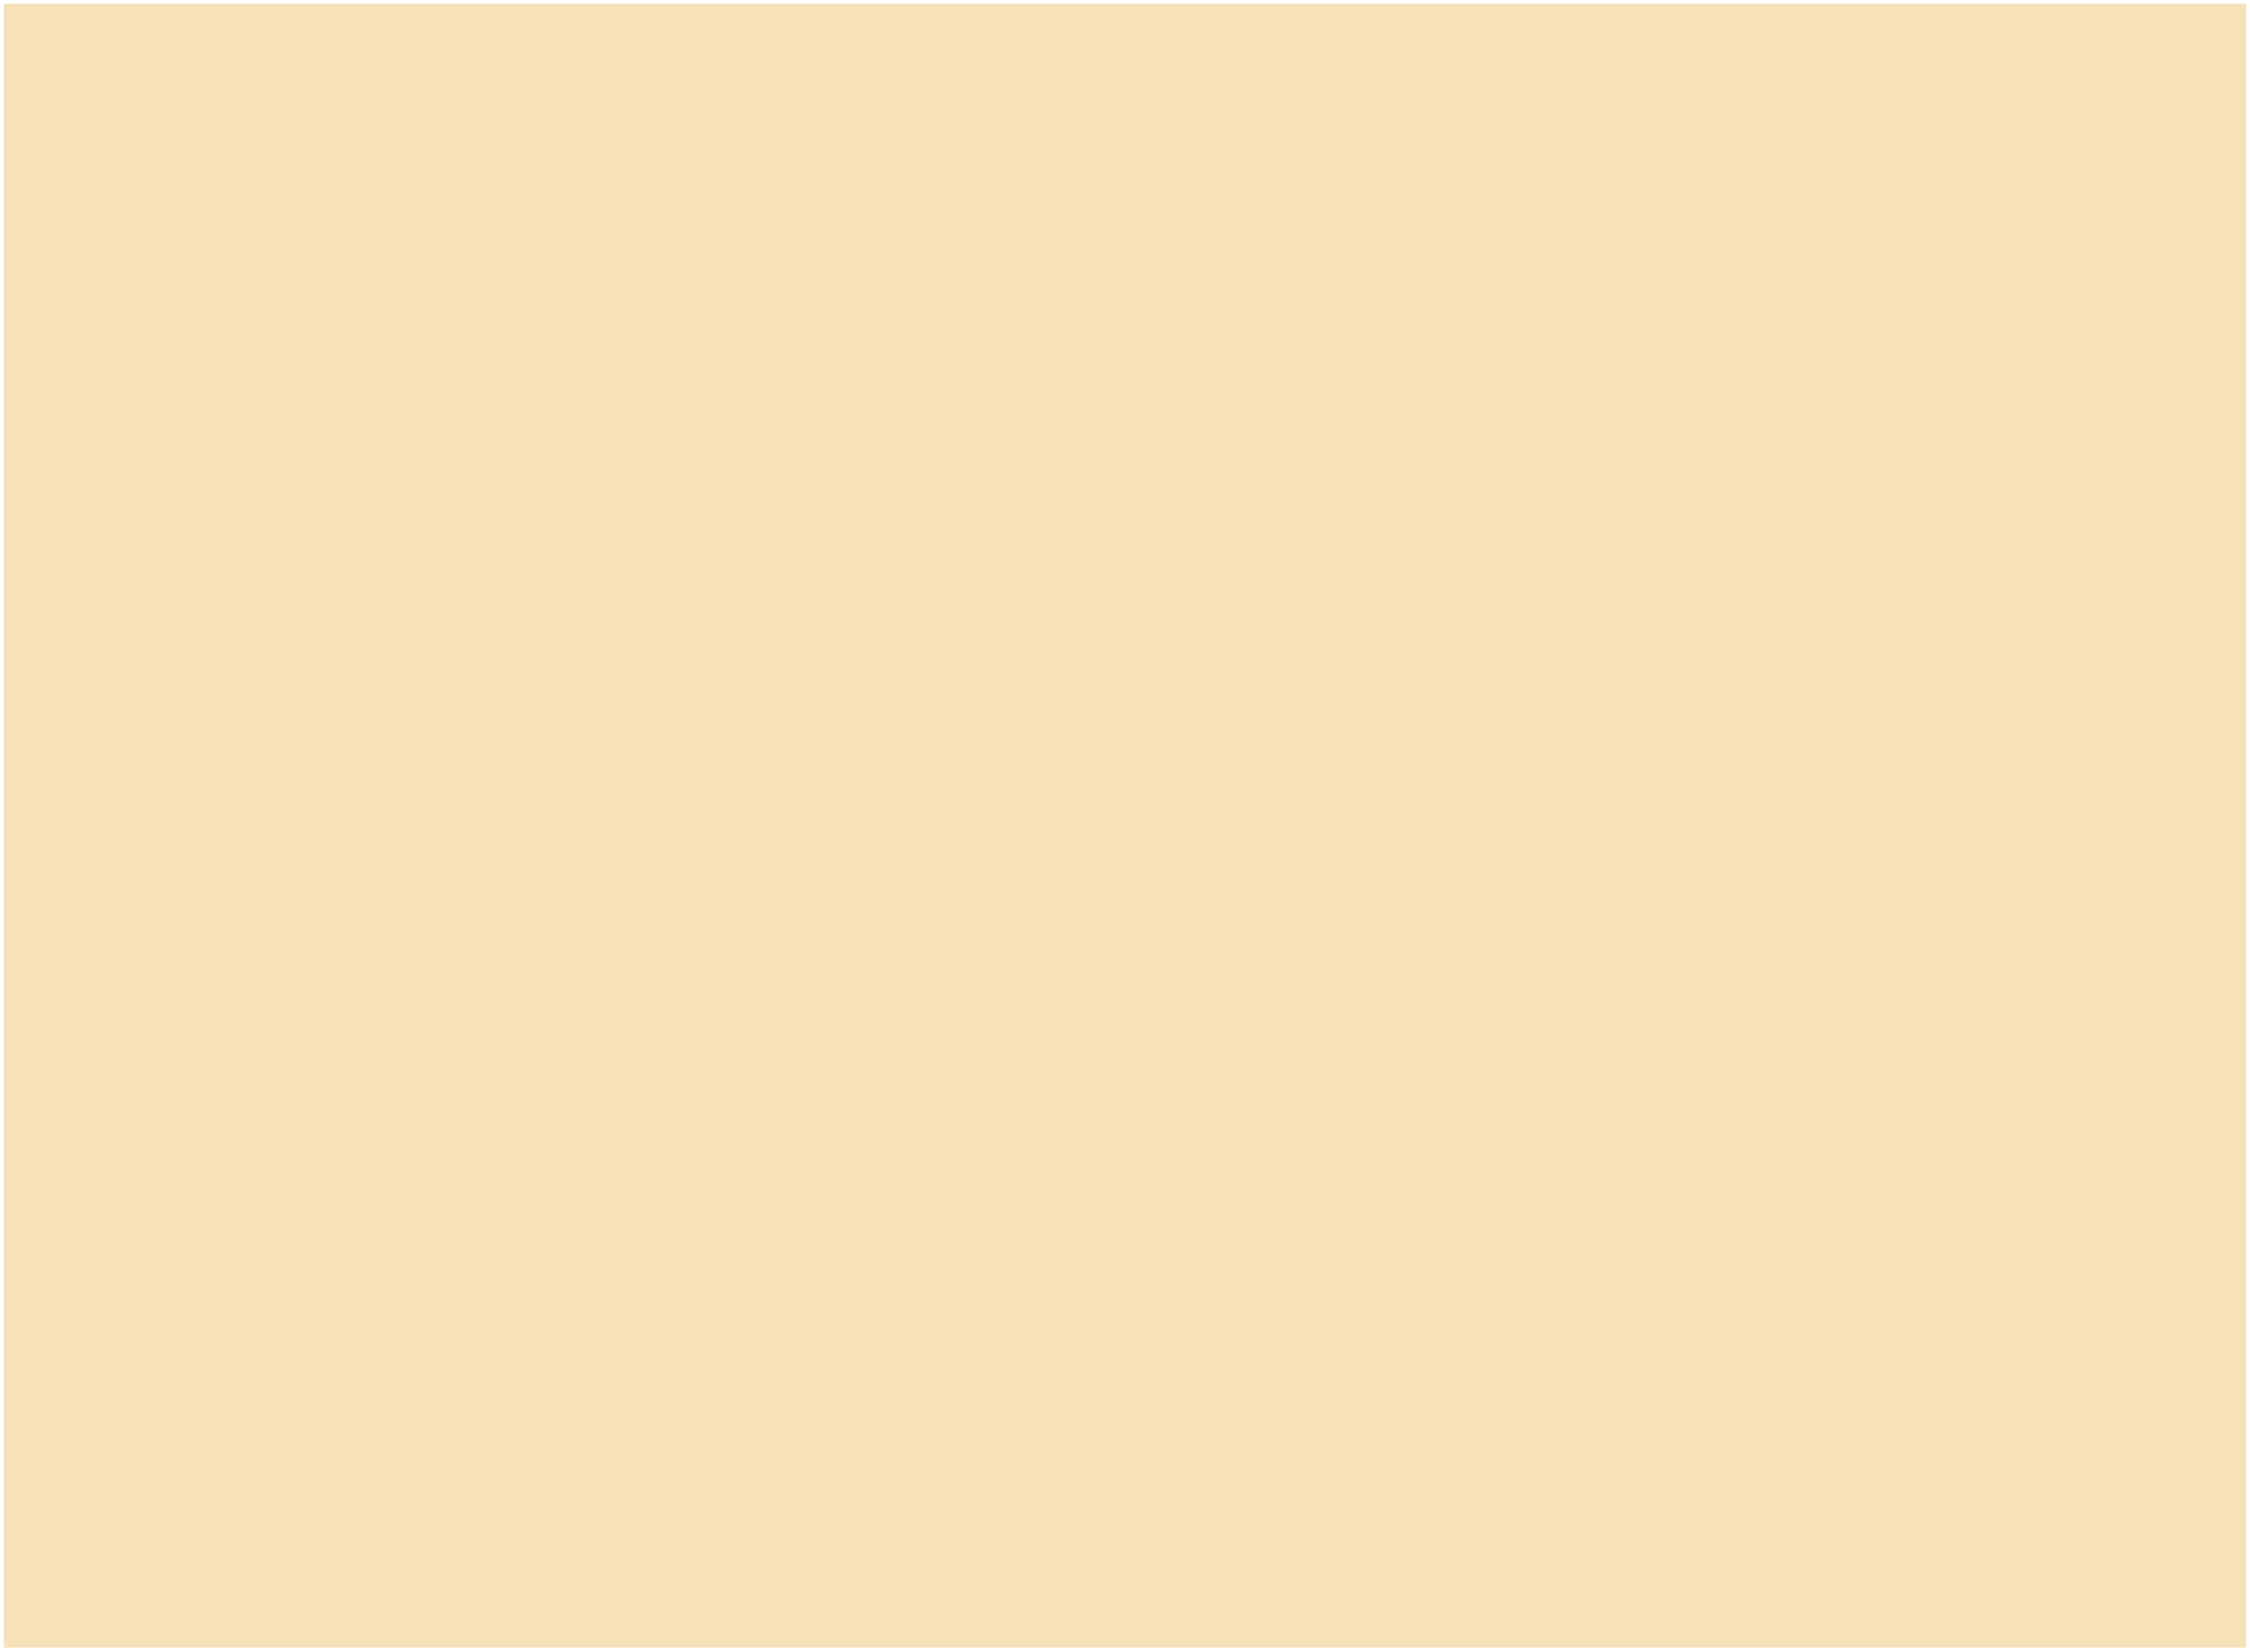
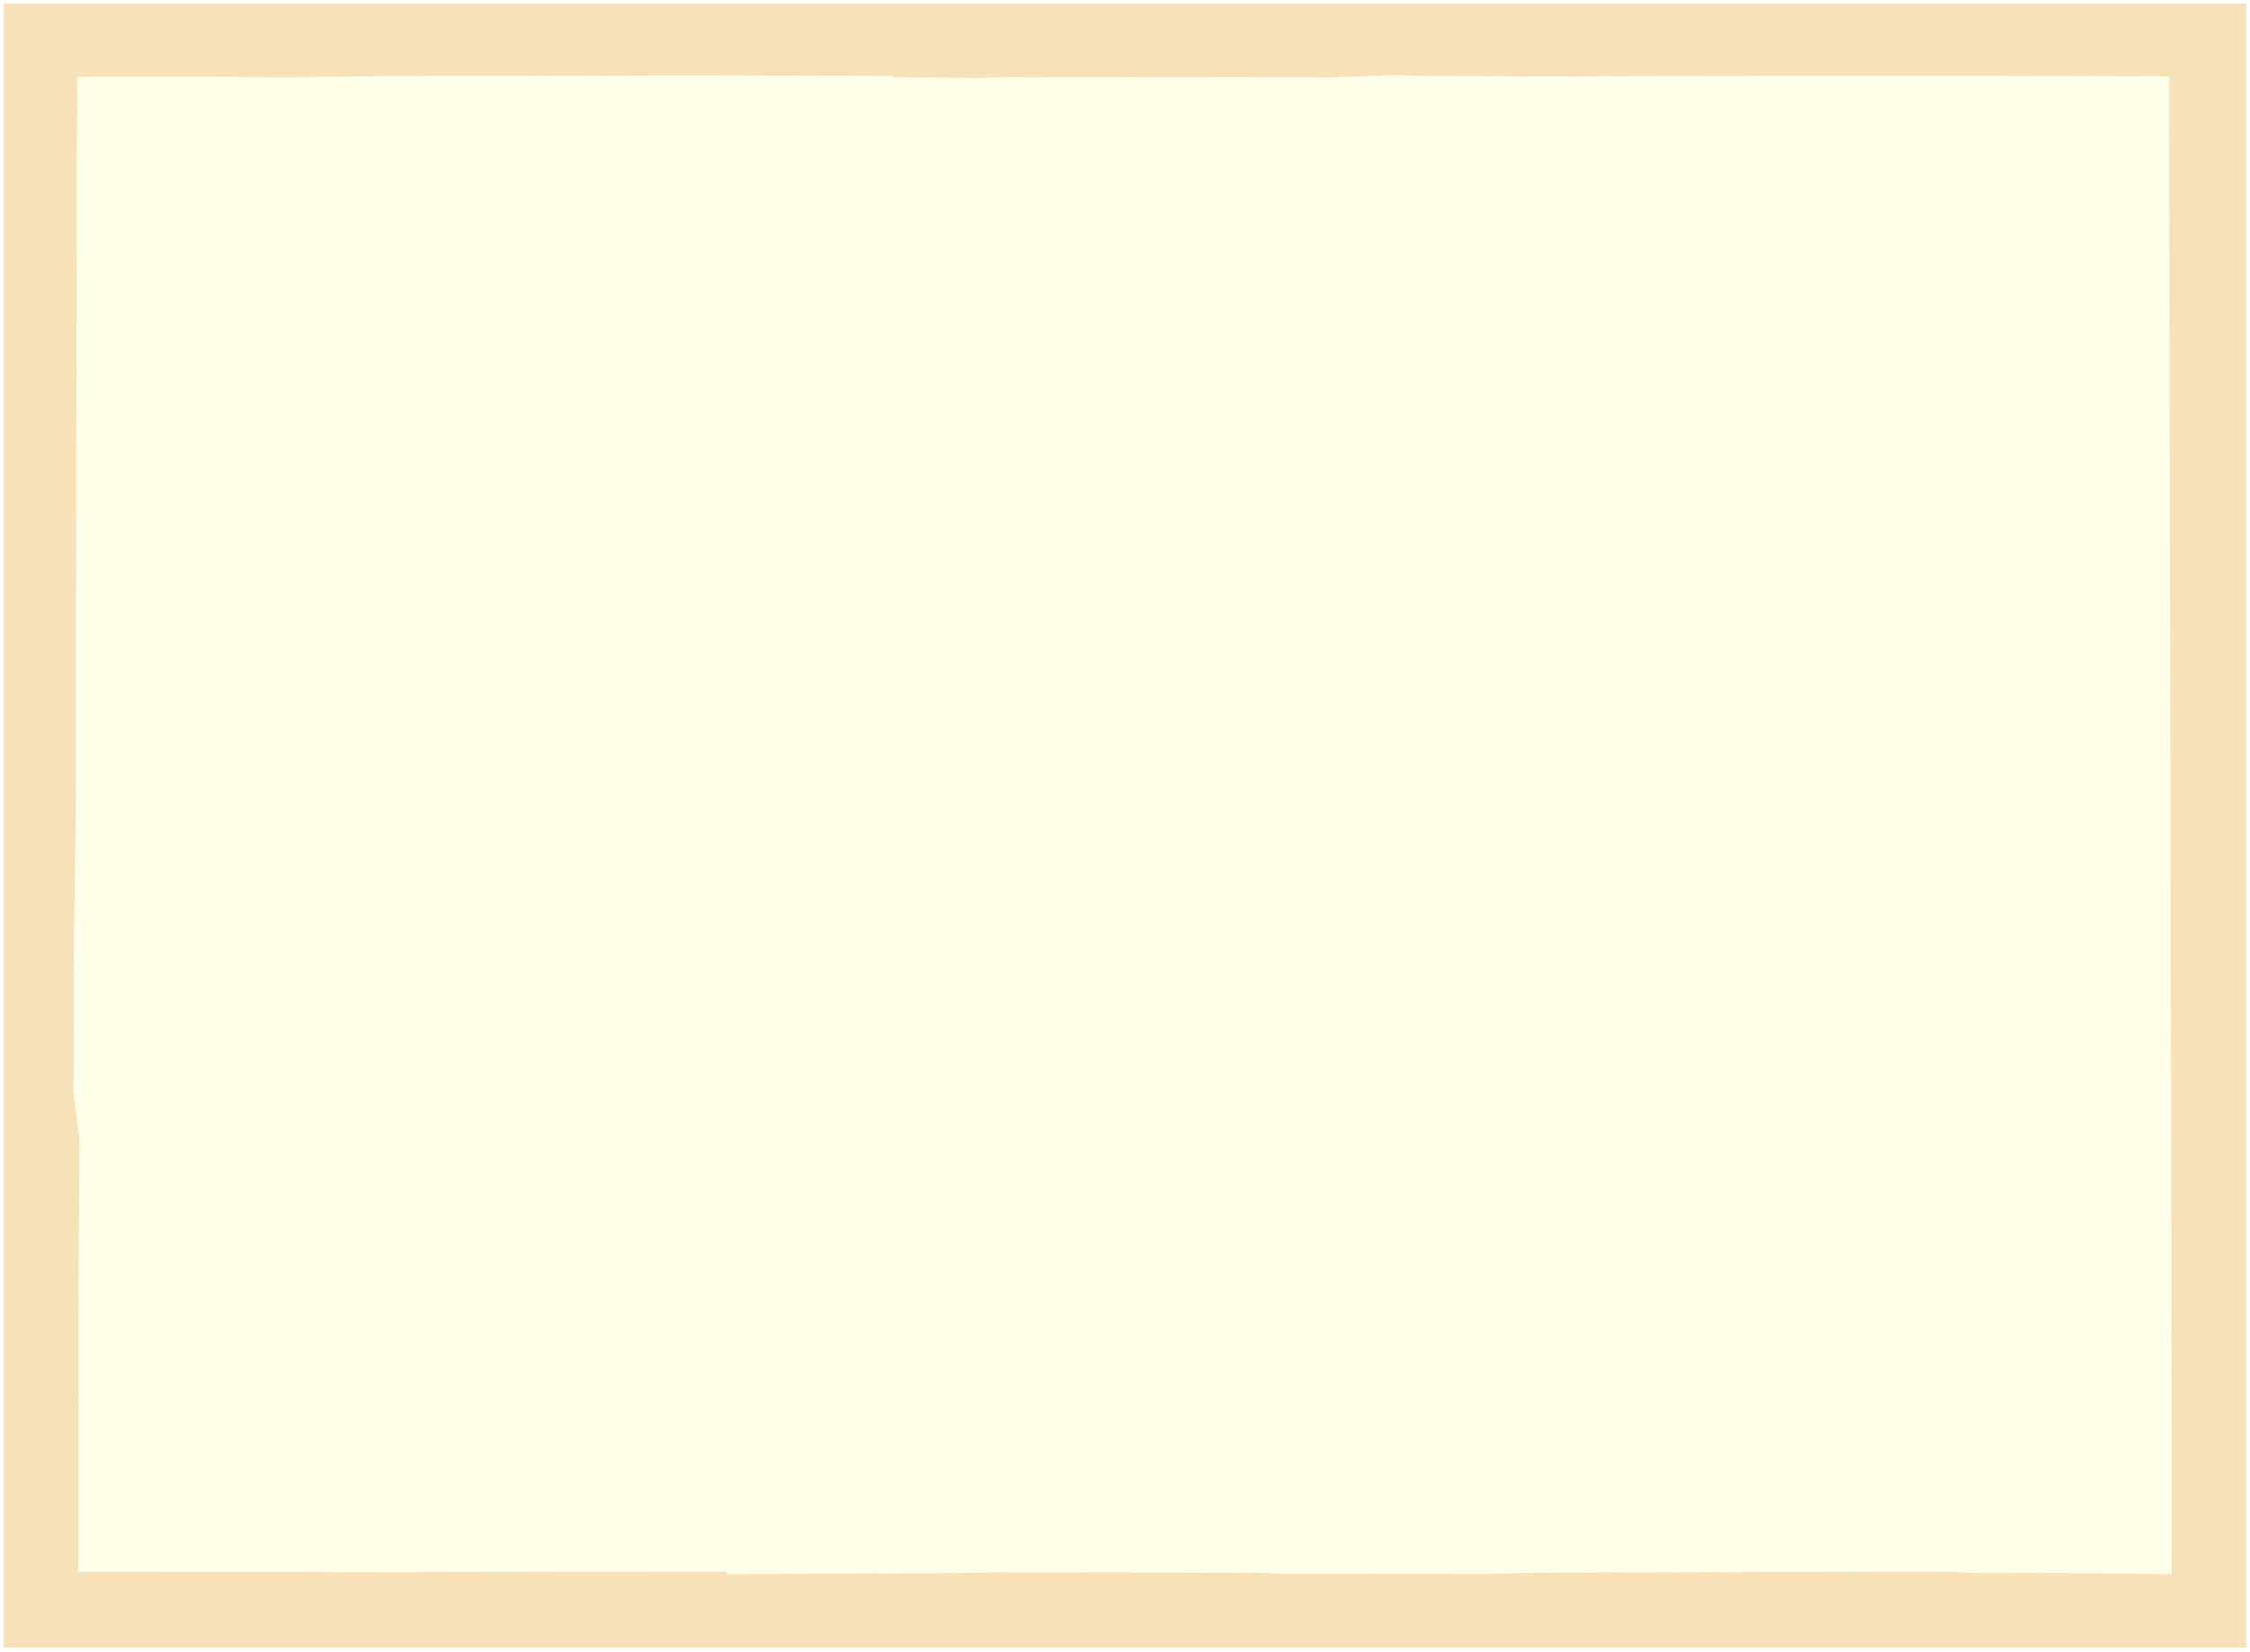
<svg xmlns="http://www.w3.org/2000/svg" version="1.0" width="1066.607" height="783.082" id="svg2338">
  <defs id="defs2340" />
  <g transform="translate(183.3037,-140.821)" id="layer1">
    <g transform="translate(-181.5049,142.5585)" style="overflow:visible" id="Colorado">
      <rect width="1063.008" height="779.514" x="0" y="0.024" style="fill:#f6e1b9;fill-rule:evenodd" id="rect7" />
+       <path d="M 35.59,587.439 C 35.674,571.314 35.778,555.19 35.881,539.065 C 35.884,538.674 35.924,538.174 35.872,537.793 L 34.008,524.029 C 33.645,521.344 33.328,519.843 33.076,517.146 C 32.858,514.803 33.063,510.191 33.063,507.667 C 33.063,500.278 33.084,492.889 33.11,485.501 C 33.119,482.929 33.129,480.357 33.154,477.785 C 32.987,452.446 33.518,427.076 33.879,401.746 C 34.248,375.866 34.125,349.978 34.183,324.095 C 34.222,306.229 34.226,288.361 34.258,270.495 C 34.314,237.812 34.277,205.129 34.46,172.447 C 34.326,164.442 34.458,156.436 34.458,148.43 C 34.458,135.496 34.527,122.564 34.572,109.631 C 34.626,93.932 34.449,78.225 34.686,62.528 C 34.826,53.28 34.782,44.01 34.73,34.763 C 66.42,34.608 98.116,34.699 129.805,34.821 C 147.624,34.889 165.475,34.514 183.289,34.328 C 215.528,33.989 247.79,34.383 280.033,34.155 C 294.957,34.333 309.875,33.943 324.798,33.986 L 344.399,34.041 L 383.037,34.156 C 389.79,34.177 396.561,34.038 403.315,34.145 C 409.067,34.238 414.816,34.345 420.568,34.32 C 420.672,34.319 421.84,34.878 421.867,34.878 C 427.59,34.909 433.313,34.926 439.036,34.971 L 454.478,35.126 C 457.45,35.156 460.474,35.294 463.438,35.186 C 470.221,34.937 476.94,34.821 483.725,34.818 C 528.045,34.795 572.373,34.962 616.69,34.861 C 621.974,34.855 627.332,35.048 632.607,34.845 L 650.843,34.144 C 655.001,33.984 659.145,33.707 663.303,33.925 C 669.983,34.276 676.577,34.274 683.273,34.293 C 703.093,34.352 722.923,34.537 742.743,34.468 L 810.509,34.232 C 854.013,34.249 897.515,34.248 941.02,34.202 C 969.52,34.248 998.008,34.358 1026.509,34.438 L 1026.556,79.188 C 1026.561,97.443 1026.624,115.695 1026.662,133.951 C 1026.828,185.105 1026.741,236.261 1026.93,287.415 C 1027.019,318.598 1027.067,349.781 1027.136,380.964 C 1027.174,406.463 1027.239,431.967 1027.239,457.467 L 1027.39,518.781 C 1027.421,555.669 1027.512,592.557 1027.57,629.443 C 1027.693,667.854 1027.815,706.288 1027.663,744.702 C 997.728,744.355 967.839,743.911 937.906,744.102 C 932.938,744.133 927.971,743.792 923.01,743.571 C 922.227,743.536 921.446,743.538 920.662,743.537 C 907.018,743.521 893.375,743.46 879.731,743.54 L 749.269,743.922 C 740.861,743.946 732.438,743.942 724.031,744.061 C 717.121,744.158 710.185,744.576 703.277,744.571 L 603.9,744.5 C 602.342,744.499 600.732,744.197 599.169,744.131 C 595.543,743.979 591.859,744.074 588.228,744.064 C 561.037,743.892 533.846,743.928 506.656,743.871 C 493.05,743.811 479.451,743.849 465.845,743.91 L 466.809,743.894 C 443.543,744.288 420.281,744.354 397.013,744.474 C 379.105,744.501 361.181,744.538 343.273,744.692 C 342.917,744.318 342.585,743.913 342.282,743.496 C 313.972,743.592 285.662,743.336 257.354,743.489 C 247.527,743.564 237.699,743.546 227.872,743.57 C 219.68,743.59 211.485,743.668 203.293,743.7 C 178.708,743.794 154.124,743.772 129.537,743.625 C 98.131,743.587 66.721,743.606 35.314,743.568 C 35.331,715.312 35.494,687.038 35.39,658.779 C 35.321,635.005 35.486,611.212 35.59,587.439 z " style="fill:#fefee9;fill-rule:evenodd" id="path9" />
    </g>
  </g>
</svg>
